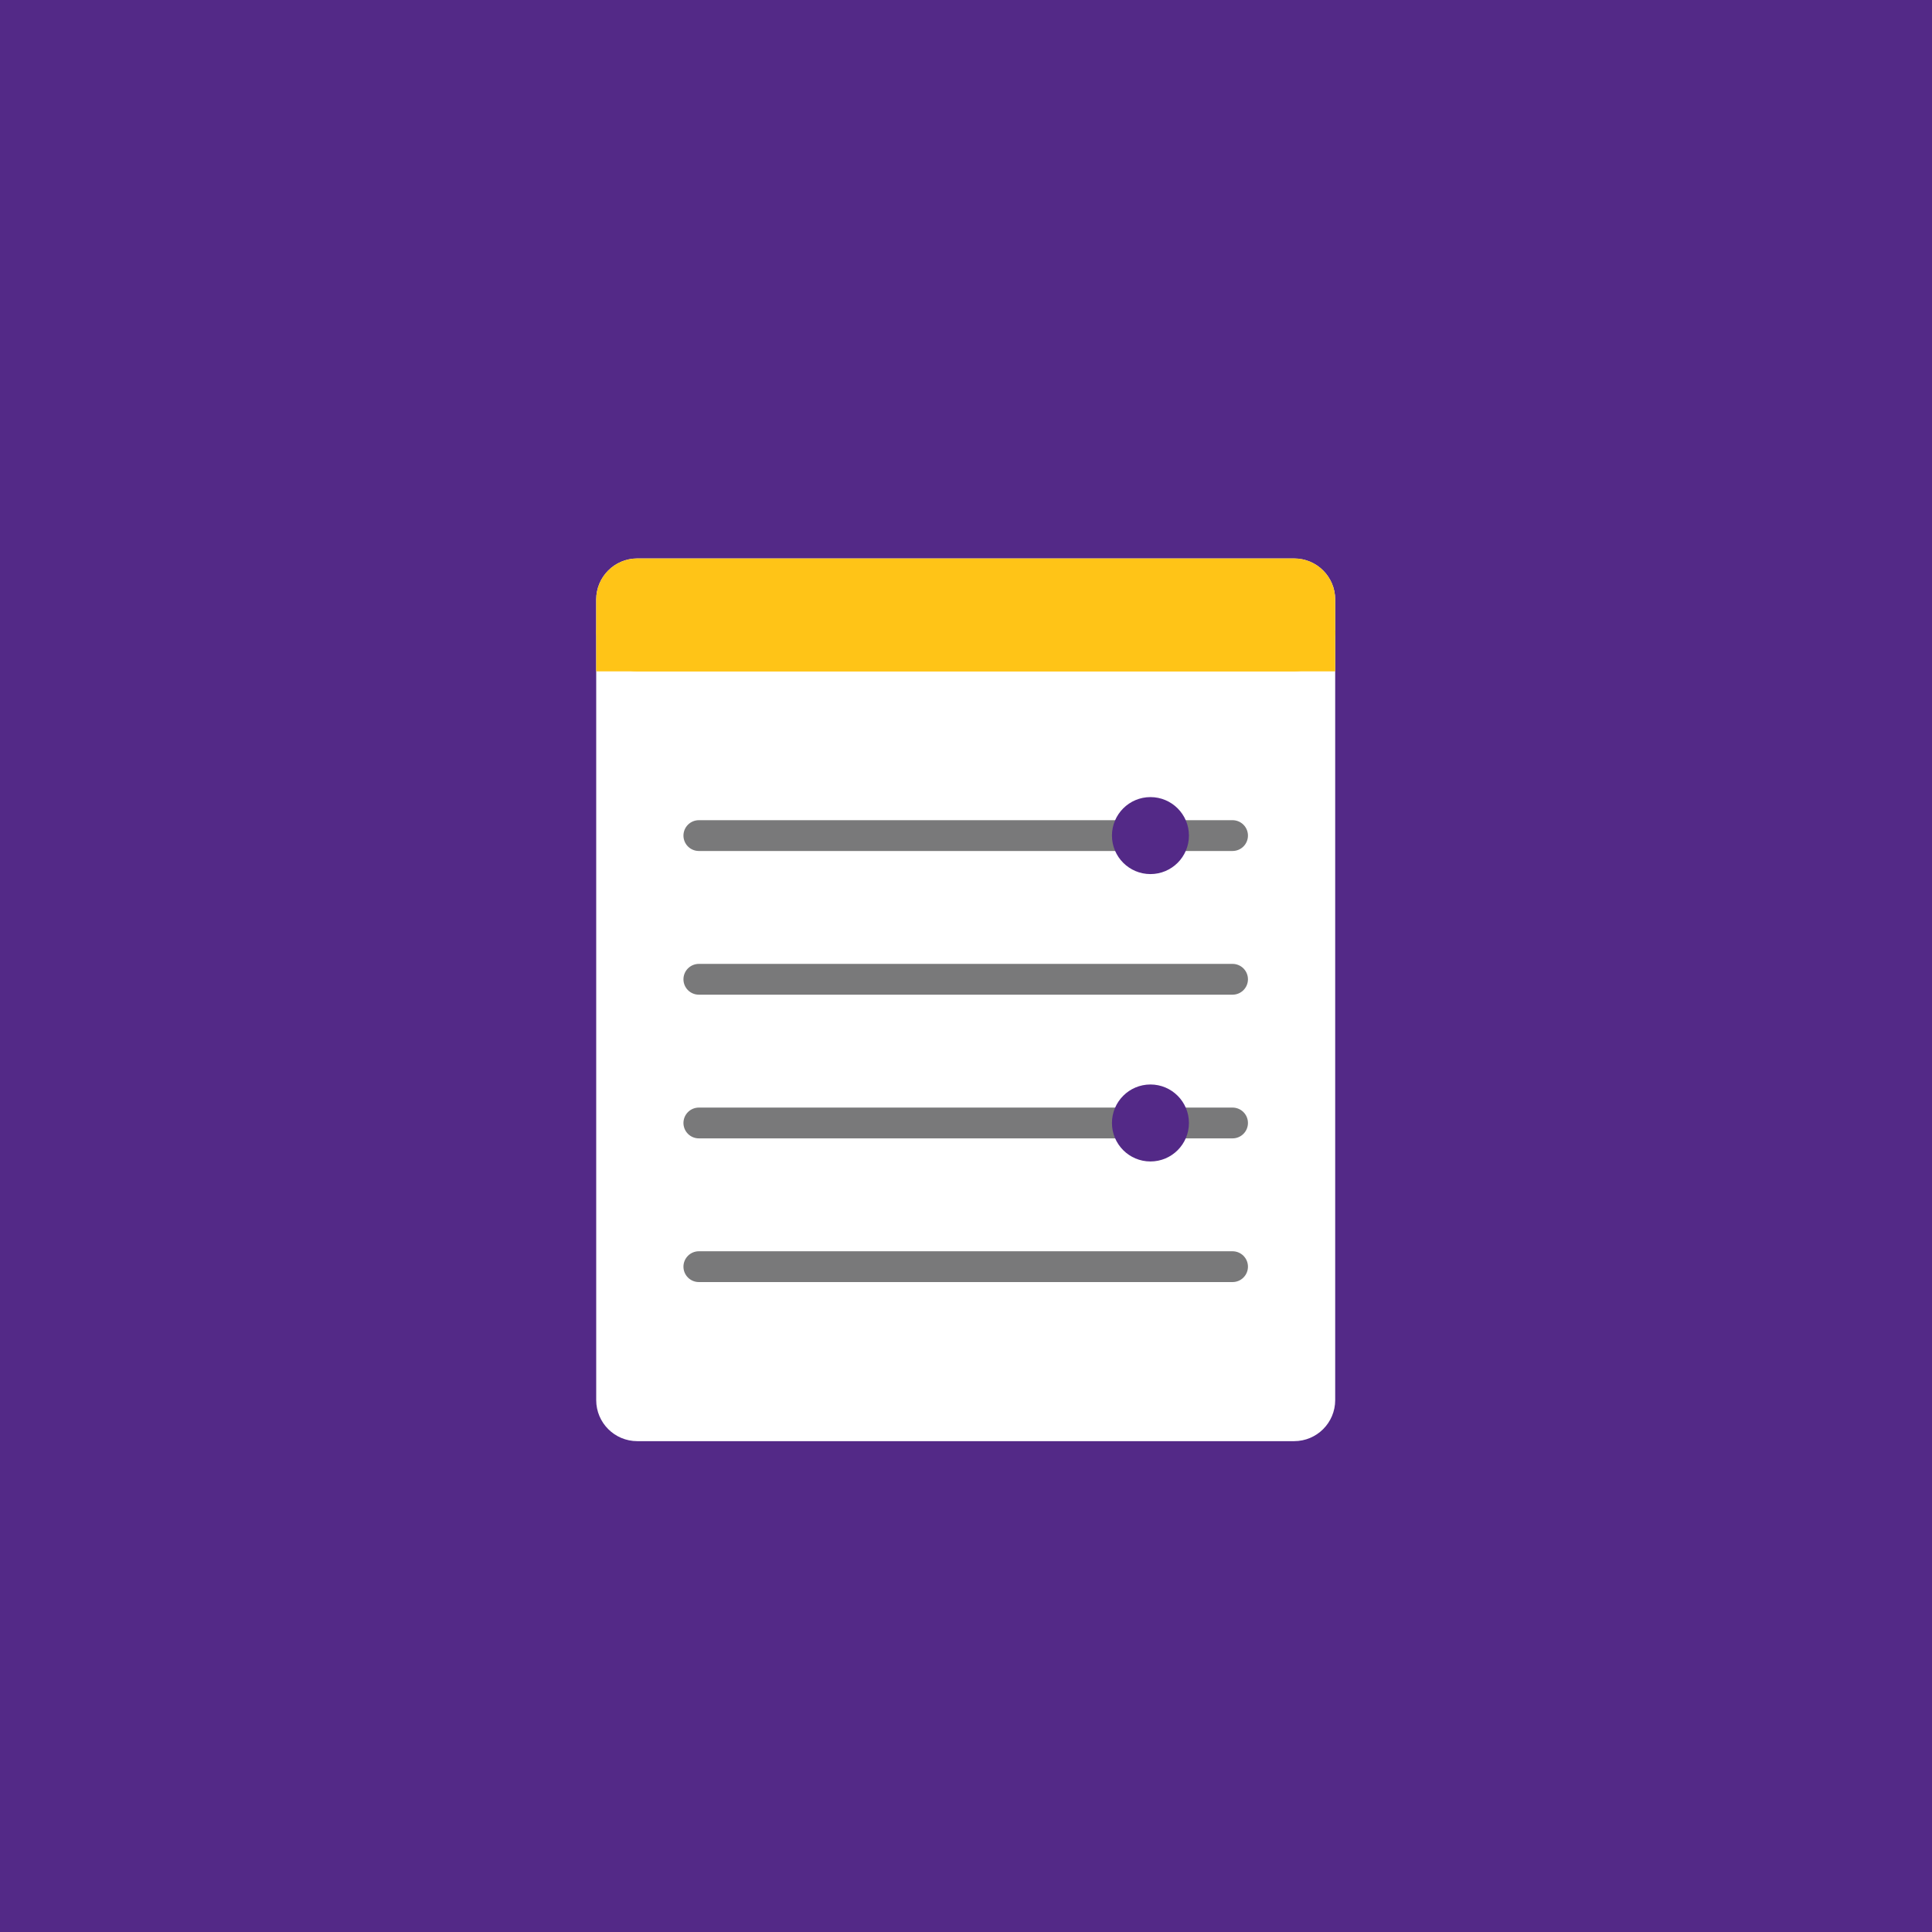
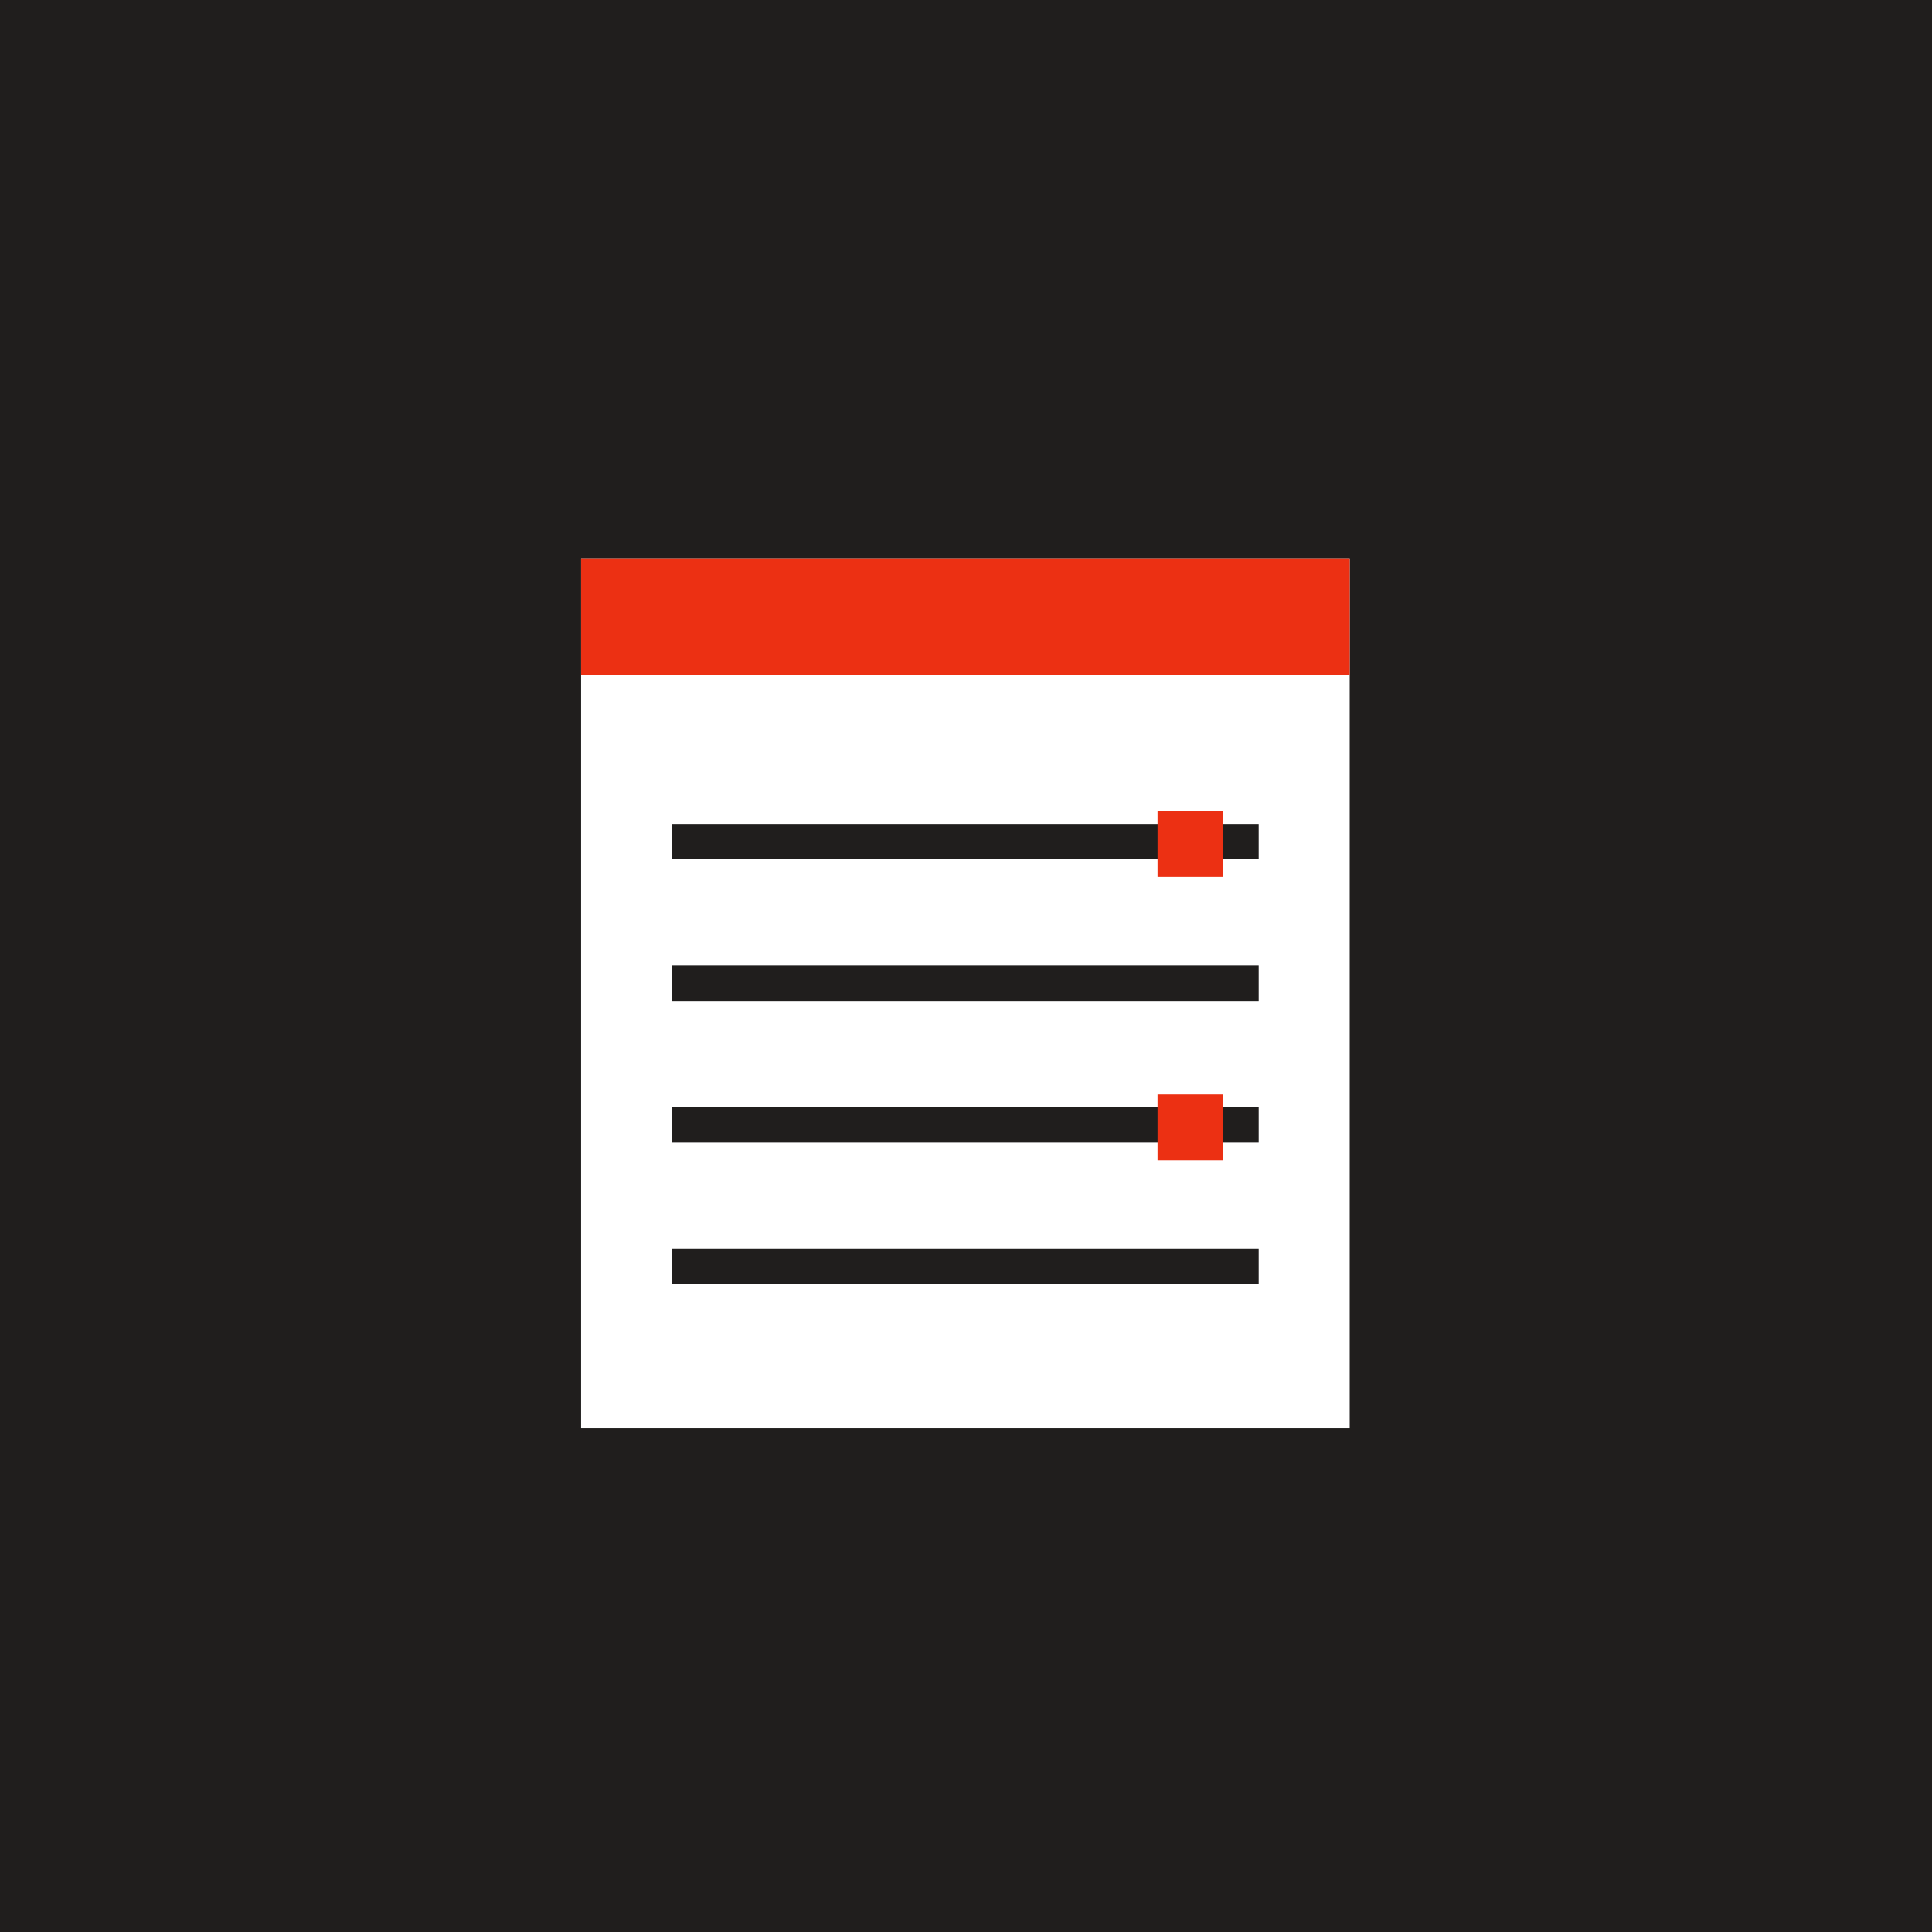
<svg xmlns="http://www.w3.org/2000/svg" viewBox="0 0 512 512" role="img" aria-label="Time Card">
-   <rect width="512" height="512" fill="#532987" />
-   <g transform="translate(158 148) scale(0.68)">
-     <rect x="0" y="0" width="288" height="344" rx="16" fill="#ffffff" />
-     <rect x="0" y="0" width="288" height="44" rx="16" fill="#FFC417" />
-     <rect x="0" y="28" width="288" height="16" fill="#FFC417" />
-     <g stroke="#79797A" stroke-width="12" stroke-linecap="round">
-       <line x1="40" y1="108" x2="248" y2="108" />
-       <line x1="40" y1="164" x2="248" y2="164" />
-       <line x1="40" y1="220" x2="248" y2="220" />
-       <line x1="40" y1="276" x2="248" y2="276" />
+   <rect width="512" height="512" fill="#201e1d" />
+   <g transform="translate(154 148) scale(0.67)">
+     <rect x="0" y="0" width="304" height="344" fill="#ffffff" />
+     <rect x="0" y="0" width="304" height="46" fill="#ec3013" />
+     <g stroke="#201e1d" stroke-width="14">
+       <line x1="36" y1="112" x2="268" y2="112" />
+       <line x1="36" y1="168" x2="268" y2="168" />
+       <line x1="36" y1="224" x2="268" y2="224" />
+       <line x1="36" y1="280" x2="268" y2="280" />
    </g>
-     <circle cx="216" cy="108" r="15" fill="#532987" />
-     <circle cx="216" cy="220" r="15" fill="#532987" />
+     <rect x="228" y="100" width="26" height="26" fill="#ec3013" />
+     <rect x="228" y="212" width="26" height="26" fill="#ec3013" />
  </g>
</svg>
